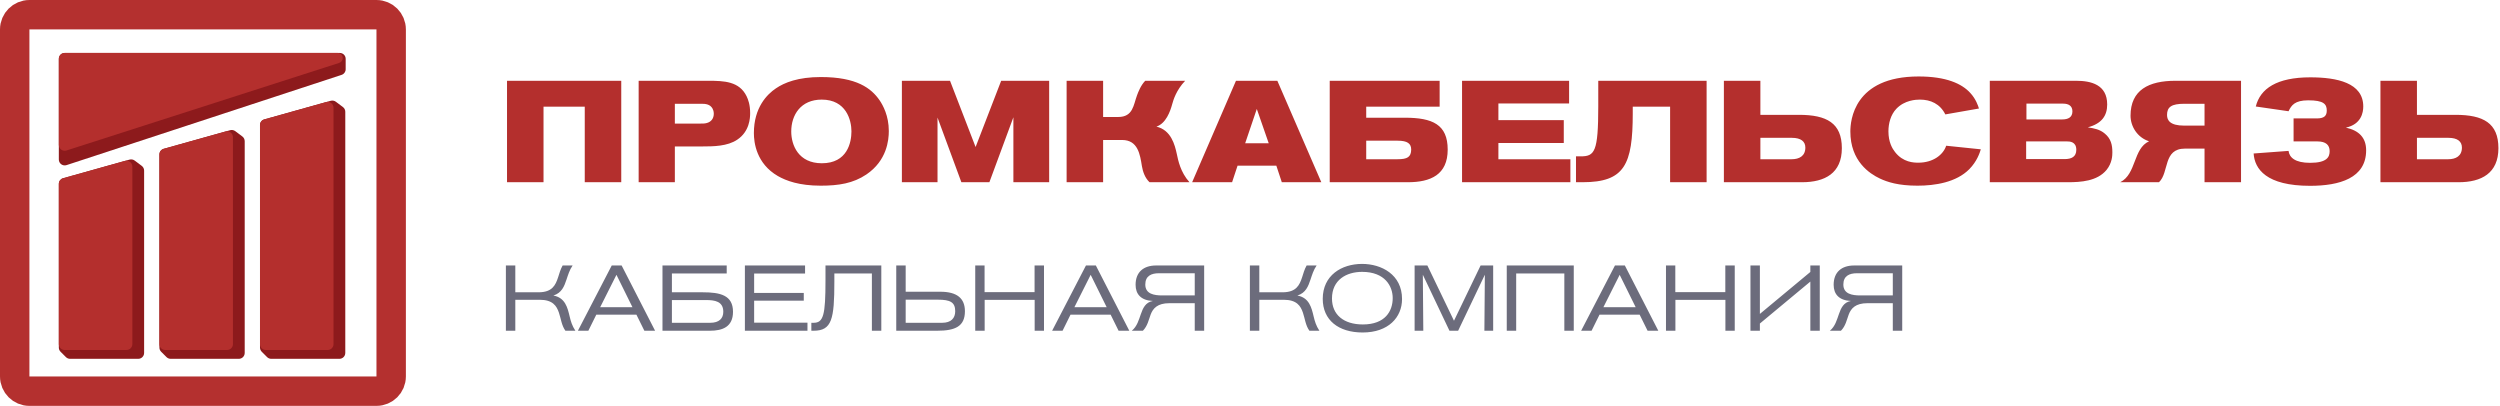
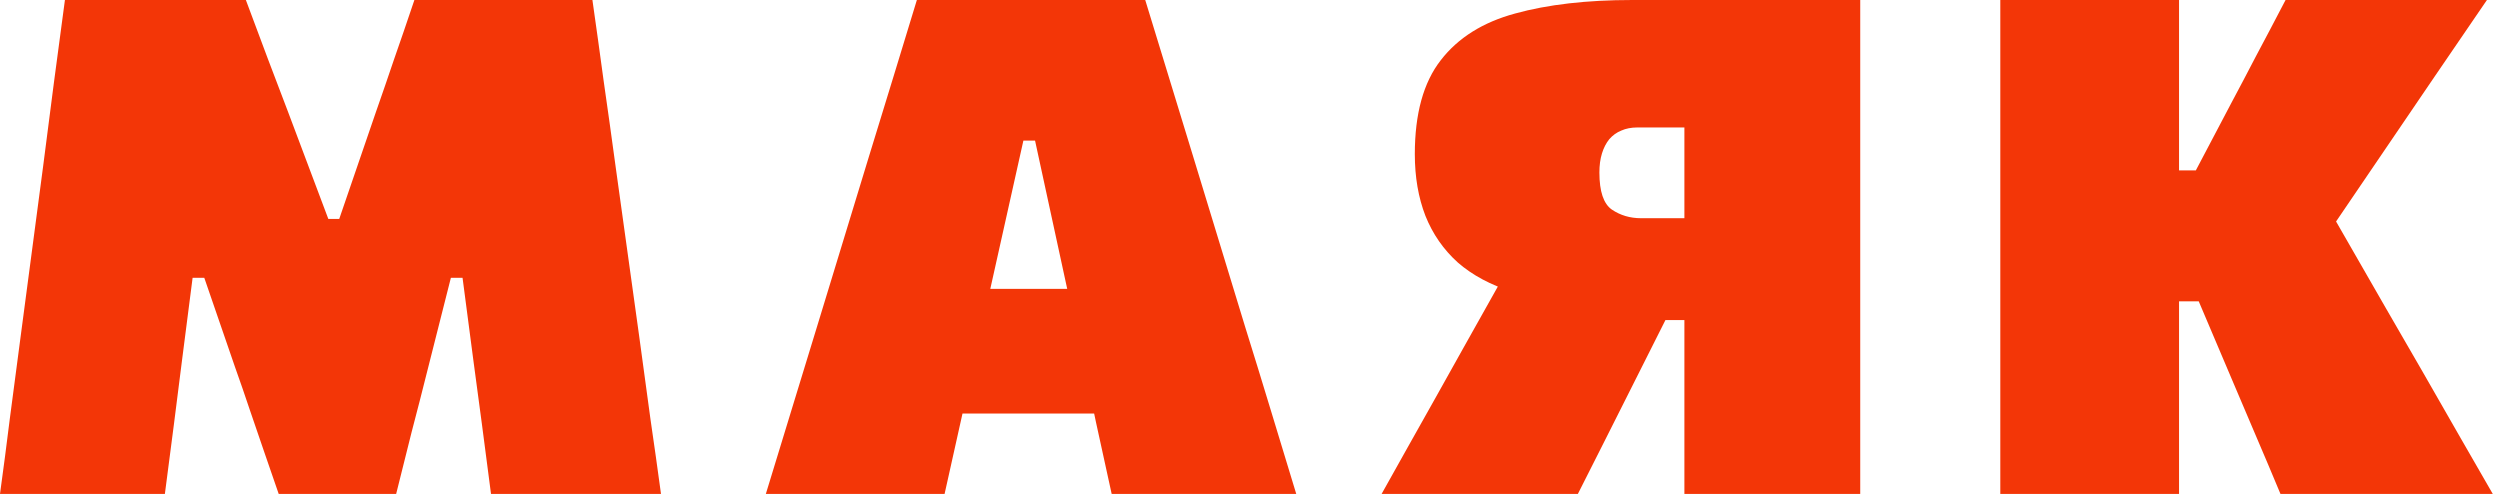
- <svg xmlns="http://www.w3.org/2000/svg" width="425" height="69" viewBox="0 0 425 69" fill="none">
-   <path d="M105.613 30.978H99.408V18.13H92.398V30.978H86.193V13.733H105.613V30.978ZM108.57 13.733H120.393C123.128 13.733 125.669 13.831 126.914 16.346C127.183 16.908 127.525 17.788 127.525 19.229C127.525 20.059 127.427 22.356 125.327 23.748C123.666 24.872 121.271 24.896 119.391 24.896H114.725V30.978H108.57V13.733ZM114.725 17.641V21.012H118.756C119.464 21.012 119.806 21.012 120.148 20.914C120.905 20.719 121.345 20.133 121.345 19.327C121.345 18.887 121.199 18.594 121.125 18.447C120.71 17.714 119.953 17.641 119.22 17.641H114.725ZM151.098 22.282C151.098 23.821 150.78 27.29 147.287 29.659C145.04 31.174 142.573 31.565 139.519 31.565C135.855 31.565 133.656 30.734 132.239 29.928C128.576 27.803 128.16 24.236 128.16 22.624C128.16 18.276 130.408 16.029 131.898 15.027C133.364 14.026 135.684 13.098 139.544 13.098C145.65 13.098 148.117 15.003 149.534 17.055C150.096 17.885 151.098 19.669 151.098 22.282ZM144.746 22.331C144.746 20.45 143.867 16.933 139.69 16.933C136.124 16.933 134.512 19.547 134.512 22.356C134.512 24.676 135.733 27.754 139.714 27.754C144.038 27.754 144.746 24.236 144.746 22.331ZM178.358 30.978H172.276V19.937L168.196 30.978H163.433L159.378 19.986V30.978H153.321V13.733H161.504L165.851 24.994L170.199 13.733H178.358V30.978ZM181.325 13.733H187.53V19.888H190.095C192.635 19.888 192.684 17.837 193.295 16.2C193.515 15.614 193.93 14.514 194.687 13.733H201.478C199.964 15.32 199.475 16.982 199.279 17.69C198.937 18.96 198.205 20.988 196.592 21.525C199.084 22.111 199.719 24.603 200.061 26.191C200.281 27.241 200.672 29.268 202.211 30.978H195.42C194.638 30.245 194.272 29.146 194.125 28.242C193.808 26.288 193.466 23.797 190.754 23.797H187.53V30.978H181.325V13.733ZM224.624 30.978H217.907L216.979 28.169H210.383L209.455 30.978H202.664L210.115 13.733H217.149L224.624 30.978ZM215.684 24.359L213.656 18.52L211.678 24.359H215.684ZM226.053 13.733H244.739V18.13H232.257V20.011H238.828C243.519 20.011 246.108 21.159 246.108 25.433C246.108 29.708 243.201 30.978 239.341 30.978H226.053V13.733ZM232.257 23.919V27.07H237.583C239.243 27.07 239.879 26.704 239.903 25.433C239.903 24.407 239.268 23.919 237.607 23.919H232.257ZM266.966 30.978H248.548V13.733H266.746V17.592H254.728V20.426H265.842V24.31H254.728V27.07H266.966V30.978ZM290.123 30.978H283.918V18.13H277.568V19.253C277.568 27.998 276.175 30.978 269.043 30.978H267.918V26.581H268.701C271.094 26.581 271.705 25.849 271.705 18.056V13.733H290.123V30.978ZM293.061 13.733H299.265V19.522H305.836C310.526 19.522 313.115 20.914 313.115 25.189C313.115 29.464 310.208 30.978 306.349 30.978H293.061V13.733ZM299.265 23.43V27.07H304.59C305.86 27.07 306.91 26.533 306.91 25.091C306.91 24.041 306.154 23.43 304.615 23.43H299.265ZM336.422 18.447L330.706 19.449C329.802 17.641 328.19 16.933 326.382 16.933C325.747 16.933 323.793 17.006 322.377 18.496C321.424 19.498 321.033 20.963 321.033 22.331C321.033 24.163 321.692 25.262 322.157 25.849C323.524 27.607 325.332 27.656 326.114 27.656C328.654 27.656 330.364 26.288 330.852 24.774L336.74 25.384C336.544 26.02 336.08 27.436 334.785 28.756C332.562 31.003 328.971 31.565 325.967 31.565C322.718 31.565 320.862 30.954 319.567 30.343C317.857 29.537 314.56 27.412 314.56 22.356C314.56 20.548 315.122 13 326.162 13C330.852 13 333.515 14.221 334.956 15.809C335.909 16.835 336.276 17.983 336.422 18.447ZM338.265 13.733H352.946C355.487 13.733 358.222 14.392 358.222 17.763C358.222 19.644 357.319 21.012 354.925 21.647C355.999 21.818 356.977 21.989 357.832 22.722C358.858 23.577 359.102 24.627 359.102 25.898C359.102 26.41 359.078 27.705 358.1 28.902C356.513 30.807 353.728 30.978 351.529 30.978H338.265V13.733ZM344.495 20.304H350.601C351.554 20.304 352.311 19.962 352.311 18.936C352.311 18.008 351.676 17.617 350.723 17.617H344.495V20.304ZM344.445 24.041V27.046H350.967C352.165 27.046 352.971 26.655 352.971 25.458C352.971 24.066 351.823 24.041 351.407 24.041H344.445ZM380.976 13.733V30.978H374.771V25.262H371.449C367.687 25.262 368.787 29.317 367.028 30.978H360.433C363.218 29.586 362.607 25.262 365.342 24.017C363.34 23.381 362.191 21.476 362.191 19.669C362.191 15.296 365.294 13.733 369.812 13.733H380.976ZM374.771 21.354V17.641H371.351C369.153 17.641 368.396 18.179 368.396 19.547C368.396 20.45 368.909 21.354 371.303 21.354H374.771ZM389.053 18.911L383.484 18.105C384.241 15.052 387.075 13.147 392.741 13.147C397.285 13.147 401.755 14.075 401.755 18.105C401.755 19.131 401.413 21.134 398.799 21.696C401.046 22.185 402.244 23.43 402.244 25.555C402.244 30.294 397.7 31.589 392.717 31.589C385.266 31.589 383.288 28.731 383.117 26.093L389.053 25.653C389.2 26.801 390.201 27.681 392.717 27.681C395.6 27.681 396.039 26.679 396.039 25.702C396.039 24.676 395.428 24.041 393.963 24.041H389.908V20.133H393.841C395.086 20.133 395.55 19.718 395.55 18.789C395.55 17.69 395.013 17.055 392.399 17.055C390.128 17.055 389.542 17.885 389.053 18.911ZM404.676 13.733H410.881V19.522H417.451C422.141 19.522 424.731 20.914 424.731 25.189C424.731 29.464 421.824 30.978 417.965 30.978H404.676V13.733ZM410.881 23.43V27.07H416.206C417.476 27.07 418.526 26.533 418.526 25.091C418.526 24.041 417.769 23.43 416.23 23.43H410.881Z" fill="#B42F2D" />
-   <path d="M86 45.132H87.603V49.689H91.546C93.888 49.689 94.437 48.479 94.877 47.144C95.082 46.531 95.255 45.824 95.647 45.132H97.344C96.81 45.902 96.559 46.782 96.307 47.521C95.93 48.652 95.506 49.799 94.076 50.239C96.087 50.616 96.48 52.282 96.842 53.806C97.03 54.591 97.25 55.377 97.816 56.225H96.119C95.459 55.314 95.365 54.167 95.019 53.161C94.626 51.999 93.966 50.962 91.751 50.962H87.603V56.225H86V45.132ZM111.365 56.225H109.542L108.191 53.491H101.372L100.02 56.225H98.245L103.996 45.132H105.677L111.365 56.225ZM107.515 52.219L104.797 46.719L102.032 52.219H107.515ZM112.622 45.132H123.541V46.484H114.224V49.689H119.441C122.442 49.689 124.61 50.176 124.61 53.004C124.61 55.565 122.835 56.225 120.698 56.225H112.622V45.132ZM114.224 51.009V54.874H120.745C122.238 54.874 122.96 54.151 122.96 53.004C122.96 51.213 121.483 51.009 120.038 51.009H114.224ZM137.269 56.225H126.632V45.132H136.861V46.499H128.204V49.799H136.641V51.119H128.204V54.858H137.269V56.225ZM149.823 56.225H148.221V46.484H141.841V47.882C141.841 54.245 141.417 56.225 138.322 56.225H137.929V54.874H138.322C139.987 54.874 140.333 53.538 140.333 47.694V45.132H149.823V56.225ZM152.363 45.132H153.965V49.595H159.857C162.686 49.595 164.037 50.71 164.037 52.91C164.037 55.487 162.387 56.225 159.323 56.225H152.363V45.132ZM153.965 50.946V54.874H160.172C161.664 54.874 162.387 54.104 162.387 52.91C162.387 51.37 161.523 50.946 159.464 50.946H153.965ZM177.48 56.225H175.893V50.977H167.392V56.225H165.79V45.132H167.377V49.657H175.877V45.132H177.48V56.225ZM191.982 56.225H190.159L188.808 53.491H181.989L180.637 56.225H178.862L184.612 45.132H186.294L191.982 56.225ZM188.132 52.219L185.414 46.719L182.649 52.219H188.132ZM204.708 45.132V56.225H203.106V51.543H198.785C196.774 51.543 196.004 52.423 195.611 53.476C195.281 54.355 195.093 55.408 194.292 56.225H192.406C193.317 55.487 193.6 54.355 193.946 53.397C194.292 52.391 194.747 51.37 195.989 51.166C193.962 51.072 193.05 50.003 193.05 48.416C193.05 46.232 194.433 45.132 196.538 45.132H204.708ZM203.106 50.223V46.452H197.01C195.721 46.452 194.7 46.908 194.7 48.369C194.7 49.987 196.224 50.223 197.559 50.223H203.106ZM212.48 45.132H214.083V49.689H218.026C220.367 49.689 220.917 48.479 221.357 47.144C221.562 46.531 221.734 45.824 222.127 45.132H223.824C223.29 45.902 223.039 46.782 222.787 47.521C222.41 48.652 221.986 49.799 220.556 50.239C222.567 50.616 222.96 52.282 223.321 53.806C223.51 54.591 223.73 55.377 224.296 56.225H222.599C221.939 55.314 221.844 54.167 221.499 53.161C221.106 51.999 220.446 50.962 218.23 50.962H214.083V56.225H212.48V45.132ZM238.347 50.836C238.347 53.947 236.021 56.524 231.653 56.524C227.537 56.524 224.866 54.418 224.866 50.804C224.866 46.814 228.055 44.865 231.559 44.865C234.827 44.865 238.347 46.657 238.347 50.836ZM236.76 50.679C236.76 48.668 235.455 46.217 231.559 46.217C228.872 46.217 226.437 47.599 226.437 50.742C226.437 53.491 228.416 55.157 231.685 55.157C235.487 55.157 236.76 52.879 236.76 50.679ZM253.839 56.225H252.346C252.346 55.644 252.425 46.704 252.425 46.704L247.884 56.225H246.407L241.882 46.704C241.882 46.704 241.961 55.817 241.961 56.225H240.484V45.132H242.652L247.177 54.528L251.702 45.132H253.839V56.225ZM267.54 56.225H265.937V46.484H257.751V56.225H256.149V45.132H267.54V56.225ZM281.912 56.225H280.089L278.738 53.491H271.919L270.568 56.225H268.793L274.543 45.132H276.224L281.912 56.225ZM278.062 52.219L275.344 46.719L272.579 52.219H278.062ZM294.906 56.225H293.319V50.977H284.819V56.225H283.216V45.132H284.803V49.657H293.304V45.132H294.906V56.225ZM297.577 56.225V45.132H299.18V53.366L307.759 46.232V45.132H309.361V56.225H307.759V47.866L299.18 55V56.225H297.577ZM323.378 45.132V56.225H321.776V51.543H317.455C315.443 51.543 314.674 52.423 314.281 53.476C313.951 54.355 313.763 55.408 312.961 56.225H311.076C311.987 55.487 312.27 54.355 312.615 53.397C312.961 52.391 313.417 51.37 314.658 51.166C312.631 51.072 311.72 50.003 311.72 48.416C311.72 46.232 313.103 45.132 315.208 45.132H323.378ZM321.776 50.223V46.452H315.679C314.391 46.452 313.37 46.908 313.37 48.369C313.37 49.987 314.893 50.223 316.229 50.223H321.776Z" fill="#6C6C7C" />
-   <rect x="2.5" y="2.5" width="64" height="64" rx="2.5" stroke="#B4302F" stroke-width="5" />
-   <path d="M10.73 30.296C10.299 30.416 10 30.81 10 31.259V59.086C10 59.351 10.105 59.605 10.293 59.793L11.207 60.707C11.395 60.895 11.649 61 11.914 61H23.5C24.052 61 24.5 60.552 24.5 60V29C24.5 28.685 24.352 28.389 24.1 28.2L22.895 27.296C22.646 27.109 22.324 27.049 22.025 27.133L10.73 30.296Z" fill="#8D1A1C" />
-   <path d="M10.73 30.296C10.299 30.416 10 30.81 10 31.259V58.5C10 59.052 10.448 59.5 11 59.5H21.5C22.052 59.5 22.5 59.052 22.5 58.5V28.319C22.5 27.656 21.868 27.177 21.23 27.355L10.73 30.296Z" fill="#B42F2D" />
-   <path d="M27.83 25.296C27.398 25.416 27.1 25.81 27.1 26.259V59.086C27.1 59.351 27.205 59.605 27.392 59.793L28.307 60.707C28.494 60.895 28.749 61 29.014 61H40.6C41.152 61 41.6 60.552 41.6 60V24C41.6 23.685 41.451 23.389 41.2 23.2L39.994 22.296C39.745 22.109 39.424 22.049 39.125 22.133L27.83 25.296Z" fill="#8D1A1C" />
-   <path d="M27.83 25.296C27.398 25.416 27.1 25.81 27.1 26.259V58.5C27.1 59.052 27.547 59.5 28.1 59.5H38.6C39.152 59.5 39.6 59.052 39.6 58.5V23.319C39.6 22.656 38.968 22.177 38.33 22.355L27.83 25.296Z" fill="#B42F2D" />
-   <path d="M44.93 20.296C44.498 20.416 44.199 20.81 44.199 21.259V59.086C44.199 59.351 44.305 59.605 44.492 59.793L45.406 60.707C45.594 60.895 45.848 61 46.113 61H57.699C58.252 61 58.699 60.552 58.699 60V19C58.699 18.685 58.551 18.389 58.299 18.2L57.094 17.296C56.845 17.109 56.524 17.049 56.224 17.133L44.93 20.296Z" fill="#8D1A1C" />
-   <path d="M44.93 20.296C44.498 20.416 44.199 20.81 44.199 21.259V58.5C44.199 59.052 44.647 59.5 45.199 59.5H55.699C56.252 59.5 56.699 59.052 56.699 58.5V18.319C56.699 17.656 56.067 17.177 55.43 17.355L44.93 20.296Z" fill="#B42F2D" />
-   <path d="M11 9C10.448 9 10 9.448 10 10V27.119C10 27.8 10.665 28.282 11.312 28.07L58.076 12.726C58.487 12.591 58.764 12.208 58.764 11.776V10C58.764 9.448 58.317 9 57.764 9H11Z" fill="#8D1A1C" />
-   <path d="M11 9C10.448 9 10 9.448 10 10V24.629C10 25.306 10.66 25.788 11.306 25.581L57.662 10.693C58.021 10.578 58.264 10.244 58.264 9.867C58.264 9.388 57.876 9 57.397 9H11Z" fill="#B42F2D" />
+ <svg xmlns="http://www.w3.org/2000/svg" width="207" height="41" viewBox="0 0 207 41" fill="none">
+   <path d="M188.822 40.896C188.137 39.252 187.483 37.703 186.859 36.25C186.234 34.778 185.62 33.334 185.016 31.92L182.056 24.951H179.459V14.11H181.815L184.714 8.604C185.419 7.284 186.114 5.965 186.798 4.646C187.503 3.327 188.319 1.778 189.245 0H205.918C204.448 2.141 202.998 4.264 201.568 6.367C200.138 8.47 198.689 10.602 197.219 12.762L191.661 20.936L191.359 14.741L197.521 25.467C198.467 27.092 199.484 28.851 200.571 30.744C201.659 32.637 202.716 34.482 203.743 36.279C204.77 38.057 205.656 39.596 206.401 40.896H188.822ZM165.625 40.896C165.625 38.774 165.625 36.709 165.625 34.701C165.625 32.675 165.625 30.361 165.625 27.761V13.709C165.625 10.974 165.625 8.556 165.625 6.453C165.625 4.35 165.625 2.199 165.625 0H180.425C180.425 2.199 180.425 4.35 180.425 6.453C180.425 8.556 180.425 10.974 180.425 13.709V27.761C180.425 30.361 180.425 32.675 180.425 34.701C180.425 36.709 180.425 38.774 180.425 40.896H165.625Z" fill="#F33607" />
+   <path d="M114.398 40.896C114.982 39.844 115.667 38.621 116.452 37.225C117.238 35.83 118.043 34.395 118.869 32.923C119.694 31.432 120.47 30.046 121.194 28.765L125.876 20.419L131.766 25.008C129.269 25.008 127.104 24.731 125.272 24.176C123.44 23.603 121.919 22.79 120.711 21.739C119.523 20.668 118.627 19.377 118.023 17.867C117.439 16.357 117.147 14.655 117.147 12.762C117.147 9.416 117.862 6.826 119.292 4.99C120.721 3.136 122.775 1.845 125.453 1.118C128.151 0.373 131.383 0 135.149 0C137.283 0 139.528 0 141.884 0C144.26 0 146.516 0 148.65 0C150.785 0 152.577 0 154.027 0C154.027 2.199 154.027 4.35 154.027 6.453C154.027 8.556 154.027 10.974 154.027 13.709V27.761C154.027 30.361 154.027 32.675 154.027 34.701C154.027 36.709 154.027 38.774 154.027 40.896H139.468C139.468 38.774 139.468 36.709 139.468 34.701C139.468 32.675 139.468 30.361 139.468 27.761V16.003C139.468 13.269 139.468 10.85 139.468 8.747C139.468 6.644 139.468 4.493 139.468 2.294L147.14 10.554H135.572C135.068 10.554 134.625 10.64 134.243 10.812C133.86 10.965 133.528 11.204 133.246 11.529C132.984 11.854 132.783 12.246 132.642 12.705C132.501 13.164 132.43 13.689 132.43 14.282C132.43 15.85 132.773 16.873 133.457 17.351C134.162 17.829 134.968 18.068 135.874 18.068H142.186V26.499H132.038L140.495 21.337L134.726 32.809C134.082 34.09 133.427 35.39 132.763 36.709C132.098 38.028 131.393 39.424 130.648 40.896H114.398Z" fill="#F33607" />
+   <path d="M63.412 40.896C64.077 38.717 64.781 36.413 65.526 33.984C66.272 31.537 66.976 29.233 67.641 27.073L71.93 13.02C72.715 10.458 73.42 8.164 74.044 6.137C74.668 4.111 75.293 2.065 75.917 0H94.825C95.489 2.18 96.133 4.283 96.758 6.309C97.382 8.336 98.067 10.573 98.812 13.02L103.101 27.073C103.805 29.329 104.52 31.652 105.245 34.042C105.97 36.432 106.665 38.717 107.329 40.896H92.046C91.623 38.965 91.19 36.986 90.747 34.959C90.324 32.914 89.911 30.992 89.509 29.195L85.703 11.644H84.736L80.87 28.966C80.447 30.858 80.004 32.847 79.541 34.931C79.078 37.015 78.635 39.003 78.212 40.896H63.412ZM76.4 34.243L78.091 23.918H94.523L95.912 34.243H76.4Z" fill="#F33607" />
+   <path d="M0 40.896C0.282 38.85 0.554 36.766 0.816 34.644C1.097 32.522 1.399 30.227 1.722 27.761L3.564 13.823C3.886 11.376 4.188 9.034 4.47 6.797C4.772 4.541 5.074 2.275 5.376 0H20.358C21.002 1.721 21.606 3.336 22.17 4.847C22.734 6.338 23.298 7.82 23.861 9.292L27.184 18.125H28.09L31.11 9.321C31.634 7.829 32.137 6.367 32.621 4.933C33.124 3.499 33.688 1.855 34.312 0H49.052C49.374 2.256 49.686 4.503 49.988 6.74C50.31 8.976 50.643 11.357 50.985 13.881L52.918 27.79C53.26 30.294 53.572 32.589 53.854 34.673C54.156 36.738 54.448 38.812 54.73 40.896H40.655C40.393 38.85 40.142 36.919 39.9 35.103C39.658 33.267 39.427 31.537 39.205 29.912L38.299 23H37.333L35.46 30.4C34.997 32.254 34.534 34.061 34.071 35.82C33.627 37.579 33.205 39.271 32.802 40.896H23.076C22.694 39.787 22.301 38.65 21.898 37.483C21.495 36.317 21.093 35.141 20.69 33.956C20.287 32.751 19.875 31.556 19.452 30.371L16.914 23H15.948L15.072 29.826C14.871 31.47 14.649 33.22 14.408 35.074C14.166 36.929 13.914 38.869 13.652 40.896H0Z" fill="#F33607" />
</svg>
